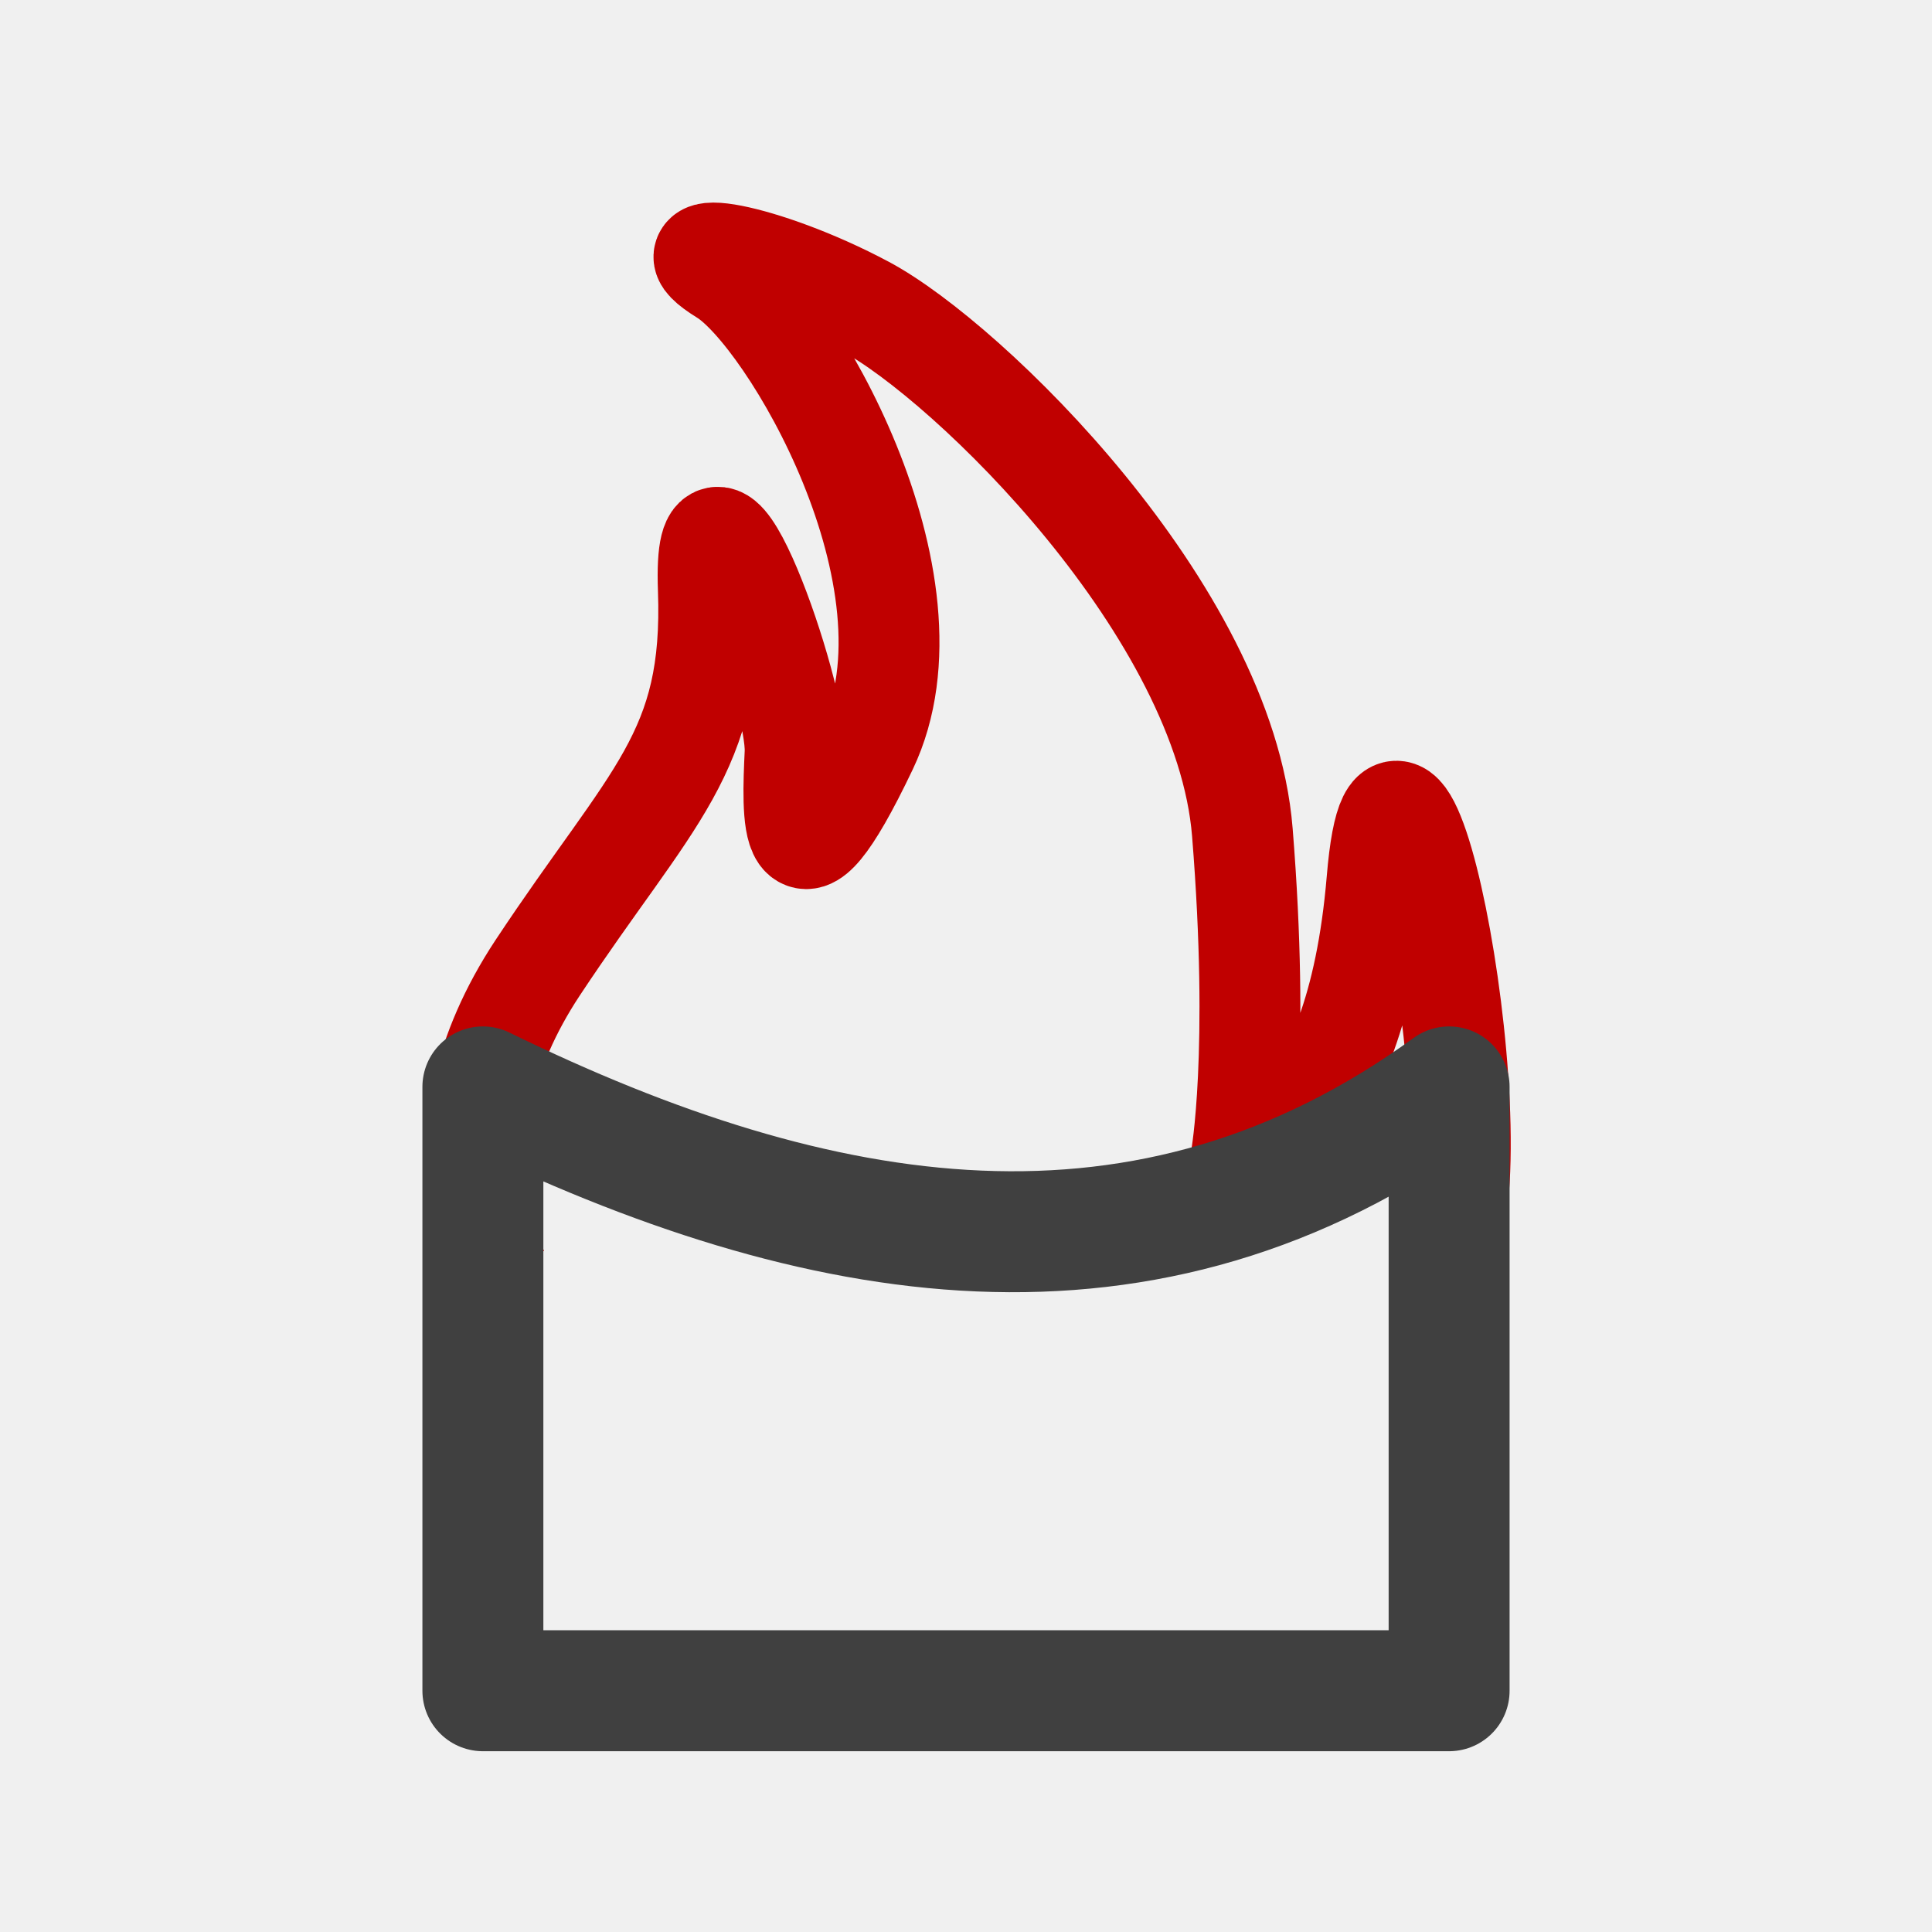
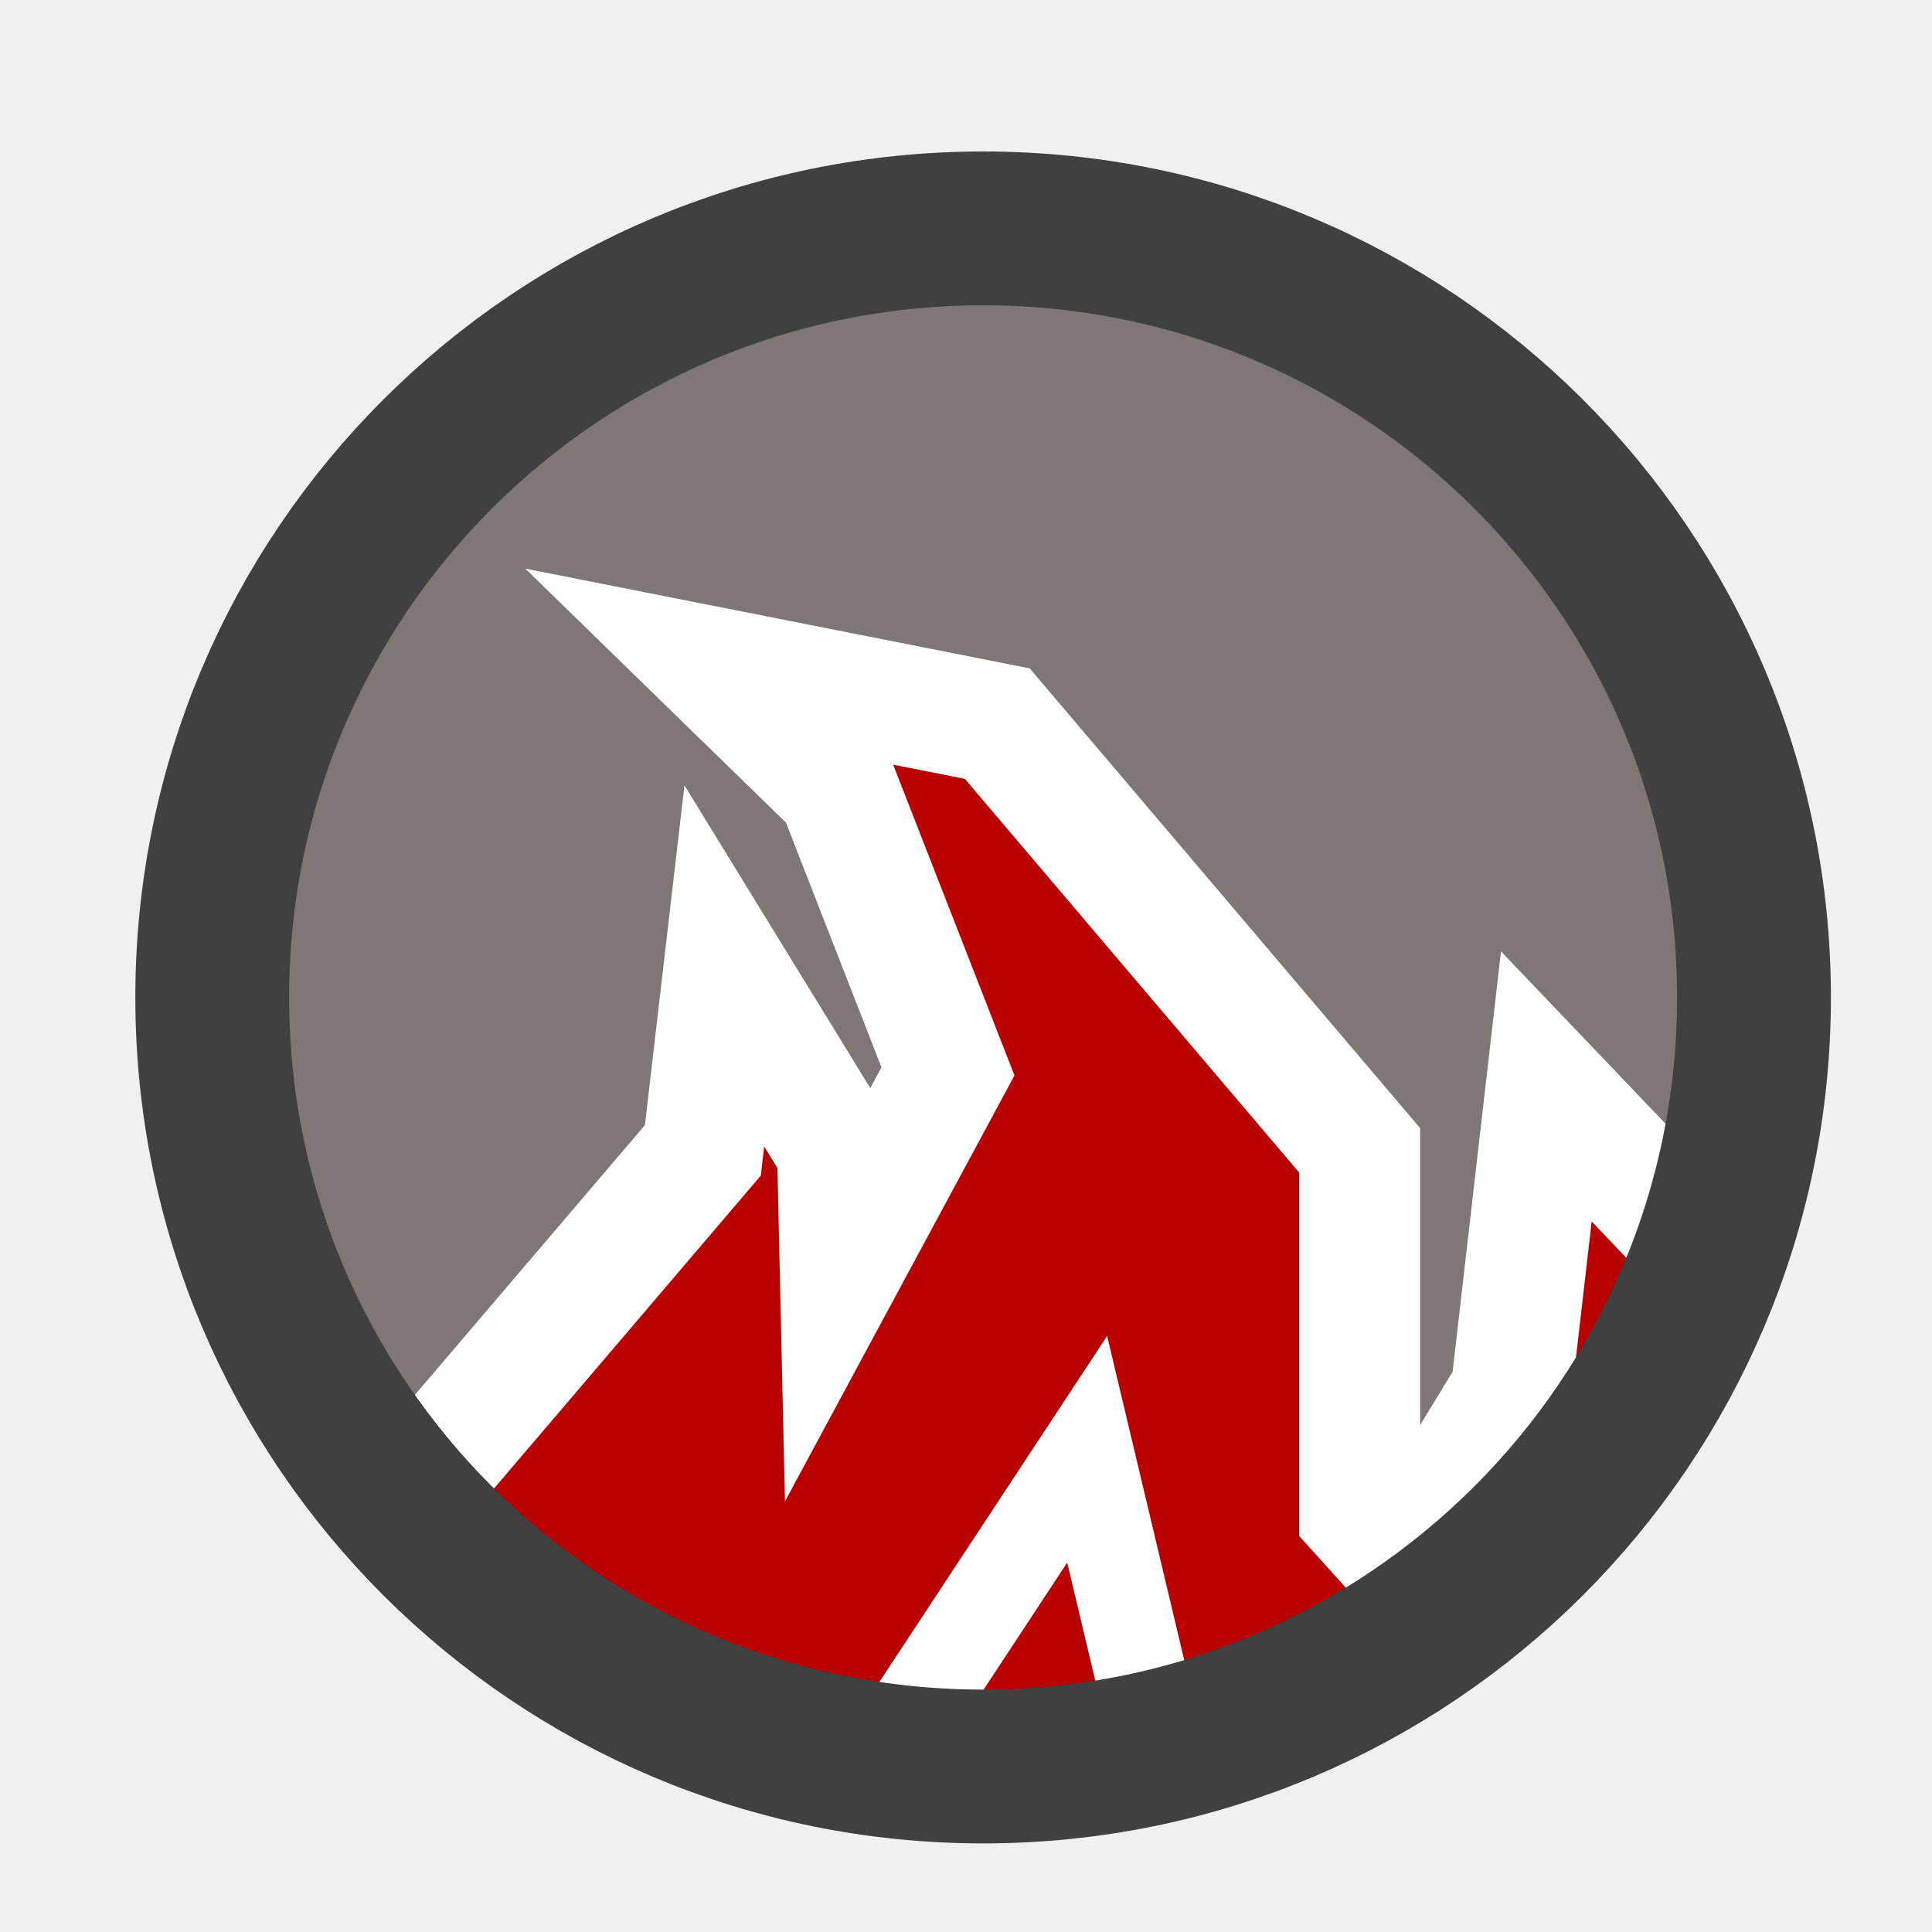
<svg xmlns="http://www.w3.org/2000/svg" width="16" height="16" viewBox="0 0 4.233 4.233" version="1.1" id="svg8">
  <defs id="defs2" />
  <g id="layer1" transform="translate(0,-292.7666)">
-     <path style="fill:#000000;fill-opacity:0;stroke:#c00000;stroke-width:0.221;stroke-linecap:butt;stroke-linejoin:miter;stroke-miterlimit:4;stroke-dasharray:none;stroke-opacity:1" d="m 1.096,295.562 c 0,0 -0.169,-0.295 0.082,-0.675 0.251,-0.379 0.387,-0.469 0.374,-0.829 -0.013,-0.359 0.197,0.231 0.19,0.359 -0.006,0.129 -0.016,0.353 0.158,-0.012 0.174,-0.365 -0.172,-0.949 -0.314,-1.036 -0.141,-0.087 0.085,-0.051 0.31,0.069 0.226,0.121 0.787,0.667 0.826,1.152 0.039,0.485 -0.003,0.715 -0.003,0.715 0,0 0.25,-0.04 0.298,-0.609 0.047,-0.569 0.277,0.627 0.139,0.838" id="path2005" />
-     <path style="fill:none;fill-opacity:1;stroke:#404040;stroke-width:0.265;stroke-linecap:round;stroke-linejoin:round;stroke-miterlimit:4;stroke-dasharray:none;stroke-opacity:1" d="m 1.058,295.148 c 0.738,0.361 1.455,0.481 2.117,0 v 1.323 H 1.058 v -1.323" id="path1958" />
+     <ellipse style="opacity:1;fill:#b90000;fill-opacity:1;stroke:none;stroke-width:0.337;stroke-miterlimit:4;stroke-dasharray:none;stroke-opacity:1" id="path824" cx="2.088" cy="294.889" rx="1.689" ry="1.685" />
+     <path style="opacity:1;fill:#7f7676;fill-opacity:1;stroke:none;stroke-width:0.337;stroke-miterlimit:4;stroke-dasharray:none;stroke-opacity:1" d="m 2.138,293.204 a 1.689,1.685 0 0 0 -1.689,1.685 1.689,1.685 0 0 0 0.479,1.175 l 0.661,-0.776 0.048,-0.404 0.248,0.404 0.006,0.265 0.236,-0.438 -0.242,-0.62 -0.272,-0.265 0.623,0.123 0.794,0.935 v 0.794 l 0.101,0.113 0.23,-0.378 0.078,-0.669 0.288,0.302 a 1.689,1.685 0 0 0 0.099,-0.561 1.689,1.685 0 0 0 -1.688,-1.685 z" id="path824-6" />
+     <path style="fill:none;fill-opacity:1;stroke:#ffffff;stroke-width:0.265px;stroke-linecap:butt;stroke-linejoin:miter;stroke-opacity:1" d="m 0.863,296.081 0.677,-0.794 0.047,-0.404 0.248,0.404 0.006,0.265 0.236,-0.438 -0.242,-0.62 -0.272,-0.265 0.622,0.123 0.794,0.935 v 0.794 l 0.102,0.113 0.23,-0.378 0.077,-0.669 0.315,0.33" id="path1984" />
+     <path style="fill:none;fill-opacity:1;stroke:#ffffff;stroke-width:0.2;stroke-linecap:butt;stroke-linejoin:miter;stroke-opacity:1;stroke-miterlimit:4;stroke-dasharray:none" d="m 1.96,296.583 0.422,-0.641 0.172,0.723" id="path1986" />
+     <ellipse style="opacity:1;fill:none;fill-opacity:1;stroke:#404040;stroke-width:0.337;stroke-miterlimit:4;stroke-dasharray:none;stroke-opacity:1" id="path824-1" cx="2.154" cy="294.952" rx="1.689" ry="1.685" />
  </g>
</svg>
